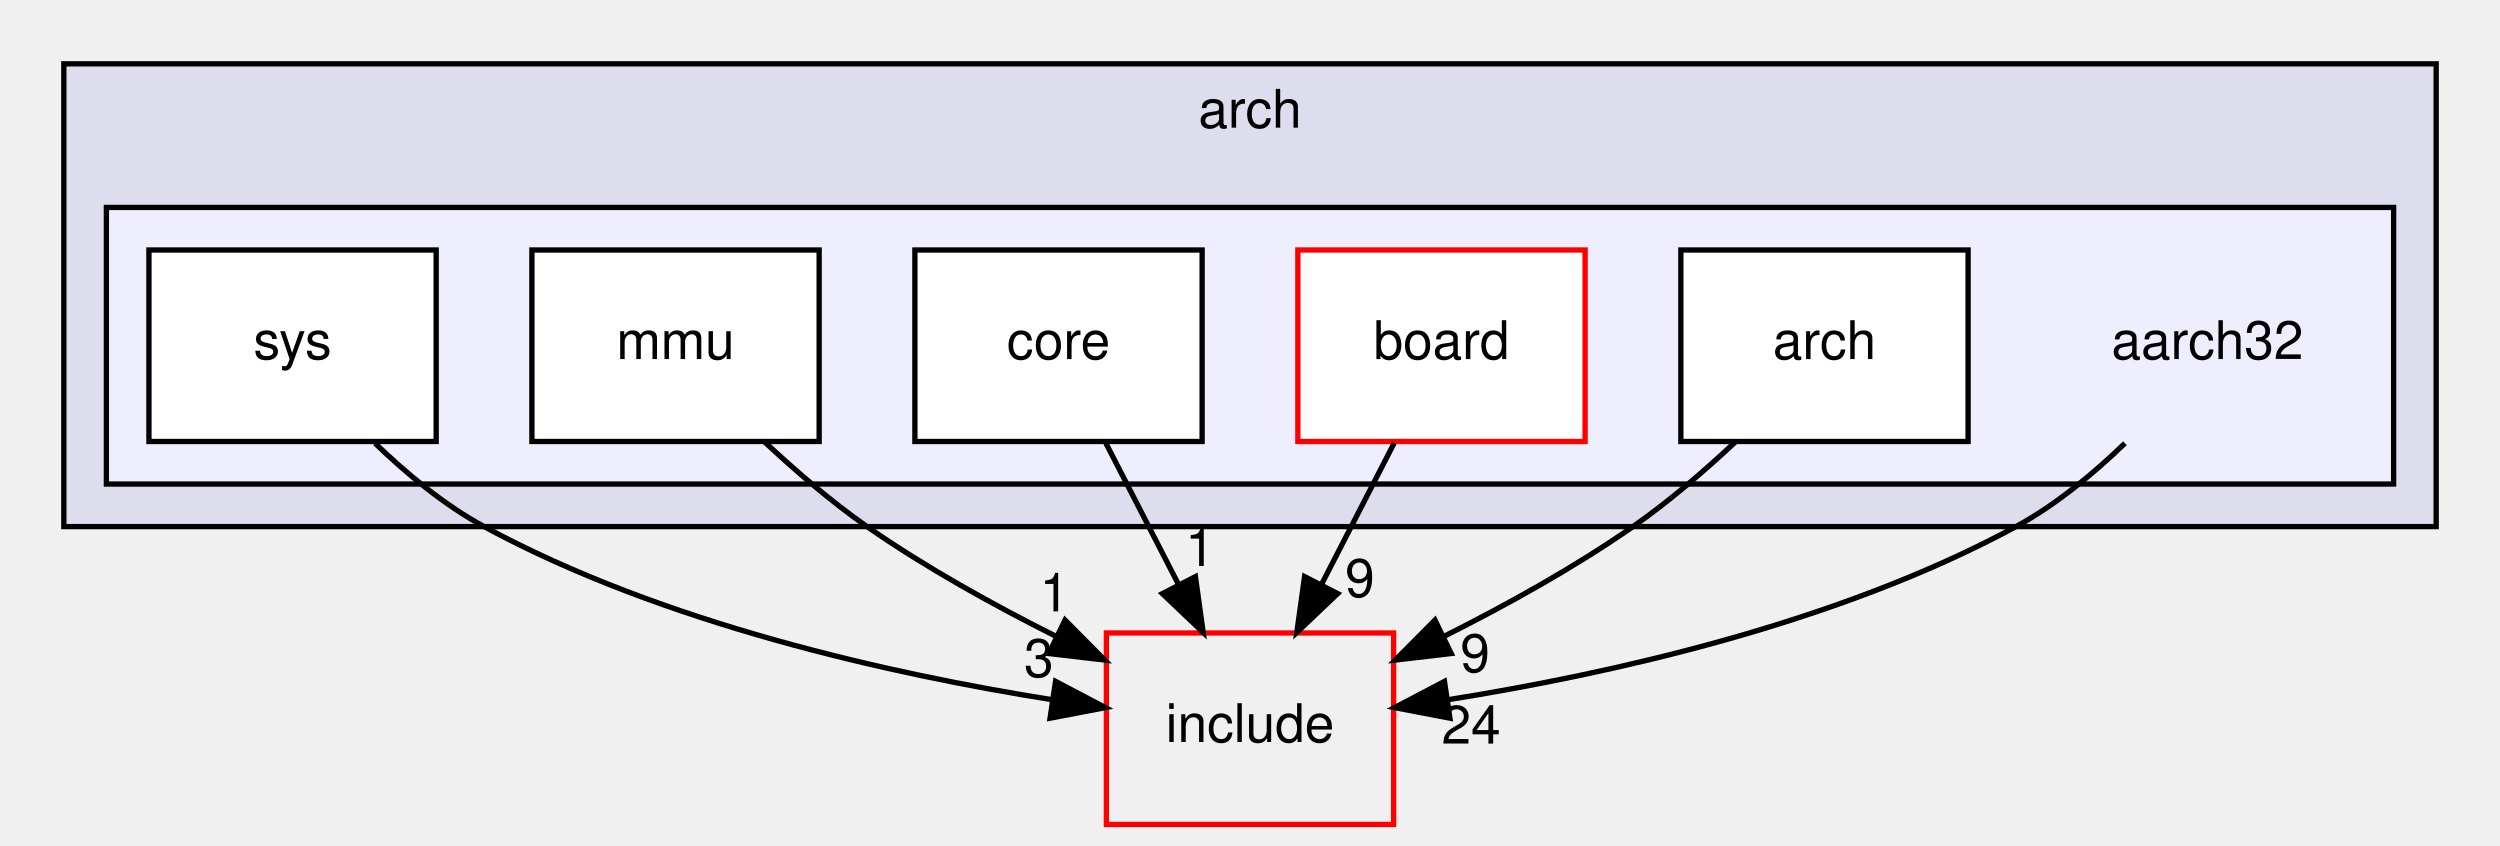
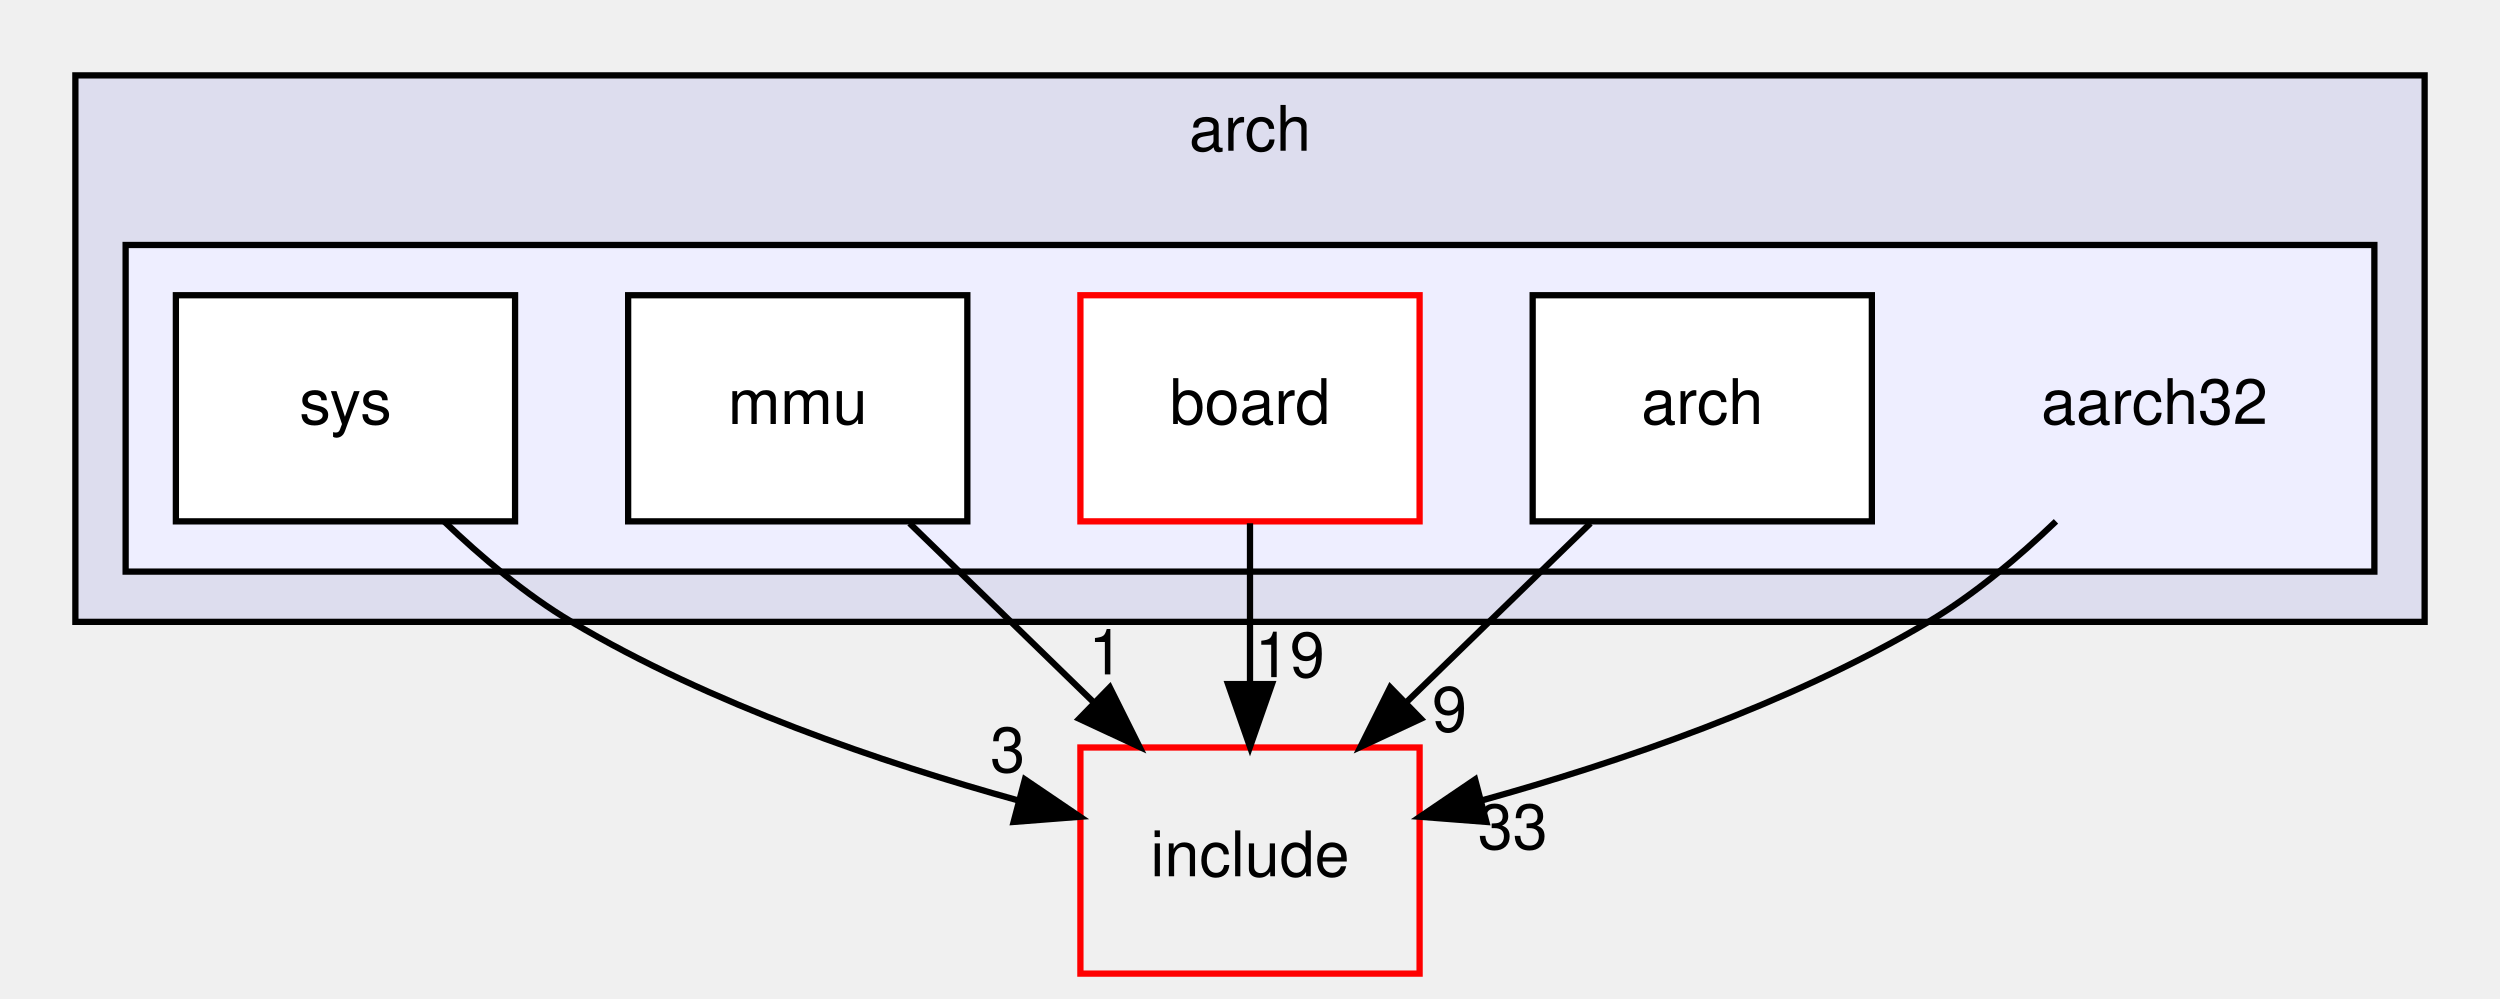
- <svg xmlns="http://www.w3.org/2000/svg" xmlns:xlink="http://www.w3.org/1999/xlink" width="470pt" height="159pt" viewBox="0.00 0.00 470.00 159.00">
+ <svg xmlns="http://www.w3.org/2000/svg" xmlns:xlink="http://www.w3.org/1999/xlink" width="398pt" height="159pt" viewBox="0.00 0.00 398.00 159.00">
  <g id="graph0" class="graph" transform="scale(1 1) rotate(0) translate(4 155)">
    <g id="clust1" class="cluster">
      <g id="a_clust1">
        <a xlink:href="dir_76e3dd4d2fa719e8d3b096e9aa563982.html" target="_top" xlink:title="arch">
-           <polygon fill="#ddddee" stroke="black" points="8,-56 8,-143 454,-143 454,-56 8,-56" />
-           <text text-anchor="middle" x="231" y="-131" font-family="Helvetica,sans-Serif" font-size="10.00">arch</text>
+           <polygon fill="#ddddee" stroke="black" points="8,-56 8,-143 382,-143 382,-56 8,-56" />
+           <text text-anchor="middle" x="195" y="-131" font-family="Helvetica,sans-Serif" font-size="10.00">arch</text>
        </a>
      </g>
    </g>
    <g id="clust2" class="cluster">
      <g id="a_clust2">
        <a xlink:href="dir_164d9d2f5b0c525076e27a6a92d62d00.html" target="_top">
-           <polygon fill="#eeeeff" stroke="black" points="16,-64 16,-116 446,-116 446,-64 16,-64" />
+           <polygon fill="#eeeeff" stroke="black" points="16,-64 16,-116 374,-116 374,-64 16,-64" />
        </a>
      </g>
    </g>
    <g id="node1" class="node">
-       <text text-anchor="middle" x="411" y="-87.5" font-family="Helvetica,sans-Serif" font-size="10.00">aarch32</text>
+       <text text-anchor="middle" x="339" y="-87.5" font-family="Helvetica,sans-Serif" font-size="10.00">aarch32</text>
    </g>
-     <g id="node7" class="node">
-       <g id="a_node7">
+     <g id="node6" class="node">
+       <g id="a_node6">
        <a xlink:href="dir_d44c64559bbebec7f509842c48db8b23.html" target="_top" xlink:title="include">
-           <polygon fill="none" stroke="red" points="258,-36 204,-36 204,0 258,0 258,-36" />
-           <text text-anchor="middle" x="231" y="-15.5" font-family="Helvetica,sans-Serif" font-size="10.00">include</text>
+           <polygon fill="none" stroke="red" points="222,-36 168,-36 168,0 222,0 222,-36" />
+           <text text-anchor="middle" x="195" y="-15.5" font-family="Helvetica,sans-Serif" font-size="10.00">include</text>
        </a>
      </g>
    </g>
-     <g id="edge5" class="edge">
-       <path fill="none" stroke="black" d="M395.49,-71.67C389.58,-65.96 382.45,-60.04 375,-56 341.4,-37.79 298.51,-28.27 268.3,-23.47" />
-       <polygon fill="black" stroke="black" points="268.59,-19.98 258.18,-21.97 267.56,-26.9 268.59,-19.98" />
-       <g id="a_edge5-headlabel">
-         <a xlink:href="dir_000018_000000.html" target="_top" xlink:title="24">
-           <text text-anchor="middle" x="272.56" y="-15.2" font-family="Helvetica,sans-Serif" font-size="10.00">24</text>
+     <g id="edge4" class="edge">
+       <path fill="none" stroke="black" d="M323.31,-72C317.38,-66.31 310.29,-60.33 303,-56 280.93,-42.89 253.56,-33.58 231.89,-27.57" />
+       <polygon fill="black" stroke="black" points="232.63,-24.15 222.07,-24.97 230.84,-30.92 232.63,-24.15" />
+       <g id="a_edge4-headlabel">
+         <a xlink:href="dir_000019_000000.html" target="_top" xlink:title="33">
+           <text text-anchor="middle" x="236.83" y="-19.83" font-family="Helvetica,sans-Serif" font-size="10.00">33</text>
        </a>
      </g>
    </g>
    <g id="node2" class="node">
      <g id="a_node2">
        <a xlink:href="dir_127b28394ef68d7ee8832494ea6f06dd.html" target="_top" xlink:title="arch">
-           <polygon fill="white" stroke="black" points="366,-108 312,-108 312,-72 366,-72 366,-108" />
-           <text text-anchor="middle" x="339" y="-87.5" font-family="Helvetica,sans-Serif" font-size="10.00">arch</text>
+           <polygon fill="white" stroke="black" points="294,-108 240,-108 240,-72 294,-72 294,-108" />
+           <text text-anchor="middle" x="267" y="-87.5" font-family="Helvetica,sans-Serif" font-size="10.00">arch</text>
        </a>
      </g>
    </g>
-     <g id="edge4" class="edge">
-       <path fill="none" stroke="black" d="M322.22,-71.89C316.41,-66.46 309.68,-60.65 303,-56 291.99,-48.33 279.18,-41.24 267.44,-35.35" />
-       <polygon fill="black" stroke="black" points="268.83,-32.14 258.31,-30.91 265.77,-38.43 268.83,-32.14" />
-       <g id="a_edge4-headlabel">
-         <a xlink:href="dir_000032_000000.html" target="_top" xlink:title="9">
-           <text text-anchor="middle" x="273.31" y="-28.66" font-family="Helvetica,sans-Serif" font-size="10.00">9</text>
+     <g id="edge3" class="edge">
+       <path fill="none" stroke="black" d="M249.2,-71.7C240.4,-63.14 229.62,-52.66 220,-43.3" />
+       <polygon fill="black" stroke="black" points="222.2,-40.57 212.59,-36.1 217.32,-45.58 222.2,-40.57" />
+       <g id="a_edge3-headlabel">
+         <a xlink:href="dir_000034_000000.html" target="_top" xlink:title="9">
+           <text text-anchor="middle" x="226.76" y="-38.54" font-family="Helvetica,sans-Serif" font-size="10.00">9</text>
        </a>
      </g>
    </g>
    <g id="node3" class="node">
      <g id="a_node3">
        <a xlink:href="dir_8599ff620e2cfe485ca84e035b93a5ea.html" target="_top" xlink:title="board">
-           <polygon fill="white" stroke="red" points="294,-108 240,-108 240,-72 294,-72 294,-108" />
-           <text text-anchor="middle" x="267" y="-87.5" font-family="Helvetica,sans-Serif" font-size="10.00">board</text>
+           <polygon fill="white" stroke="red" points="222,-108 168,-108 168,-72 222,-72 222,-108" />
+           <text text-anchor="middle" x="195" y="-87.5" font-family="Helvetica,sans-Serif" font-size="10.00">board</text>
        </a>
      </g>
    </g>
-     <g id="edge3" class="edge">
-       <path fill="none" stroke="black" d="M258.1,-71.7C254,-63.73 249.05,-54.1 244.51,-45.26" />
-       <polygon fill="black" stroke="black" points="247.48,-43.4 239.8,-36.1 241.26,-46.6 247.48,-43.4" />
-       <g id="a_edge3-headlabel">
-         <a xlink:href="dir_000025_000000.html" target="_top" xlink:title="9">
-           <text text-anchor="middle" x="251.65" y="-42.79" font-family="Helvetica,sans-Serif" font-size="10.00">9</text>
+     <g id="edge2" class="edge">
+       <path fill="none" stroke="black" d="M195,-71.7C195,-63.98 195,-54.71 195,-46.11" />
+       <polygon fill="black" stroke="black" points="198.5,-46.1 195,-36.1 191.5,-46.1 198.5,-46.1" />
+       <g id="a_edge2-headlabel">
+         <a xlink:href="dir_000026_000000.html" target="_top" xlink:title="19">
+           <text text-anchor="middle" x="201.34" y="-47.2" font-family="Helvetica,sans-Serif" font-size="10.00">19</text>
        </a>
      </g>
    </g>
    <g id="node4" class="node">
      <g id="a_node4">
-         <a xlink:href="dir_9f169674381755ff82f5c420aa567a6a.html" target="_top" xlink:title="core">
-           <polygon fill="white" stroke="black" points="222,-108 168,-108 168,-72 222,-72 222,-108" />
-           <text text-anchor="middle" x="195" y="-87.5" font-family="Helvetica,sans-Serif" font-size="10.00">core</text>
-         </a>
-       </g>
-     </g>
-     <g id="edge2" class="edge">
-       <path fill="none" stroke="black" d="M203.9,-71.7C208,-63.73 212.95,-54.1 217.49,-45.26" />
-       <polygon fill="black" stroke="black" points="220.74,-46.6 222.2,-36.1 214.52,-43.4 220.74,-46.6" />
-       <g id="a_edge2-headlabel">
-         <a xlink:href="dir_000037_000000.html" target="_top" xlink:title="1">
-           <text text-anchor="middle" x="221.62" y="-48.59" font-family="Helvetica,sans-Serif" font-size="10.00">1</text>
-         </a>
-       </g>
-     </g>
-     <g id="node5" class="node">
-       <g id="a_node5">
        <a xlink:href="dir_4af6b765c4f87f8f02f55c09da1949c7.html" target="_top" xlink:title="mmu">
          <polygon fill="white" stroke="black" points="150,-108 96,-108 96,-72 150,-72 150,-108" />
          <text text-anchor="middle" x="123" y="-87.5" font-family="Helvetica,sans-Serif" font-size="10.00">mmu</text>
        </a>
      </g>
    </g>
-     <g id="edge6" class="edge">
-       <path fill="none" stroke="black" d="M139.78,-71.89C145.59,-66.46 152.32,-60.65 159,-56 170.01,-48.33 182.82,-41.24 194.56,-35.35" />
-       <polygon fill="black" stroke="black" points="196.23,-38.43 203.69,-30.91 193.17,-32.14 196.23,-38.43" />
-       <g id="a_edge6-headlabel">
-         <a xlink:href="dir_000038_000000.html" target="_top" xlink:title="1">
-           <text text-anchor="middle" x="194.24" y="-40.06" font-family="Helvetica,sans-Serif" font-size="10.00">1</text>
+     <g id="edge5" class="edge">
+       <path fill="none" stroke="black" d="M140.8,-71.7C149.6,-63.14 160.38,-52.66 170,-43.3" />
+       <polygon fill="black" stroke="black" points="172.68,-45.58 177.41,-36.1 167.8,-40.57 172.68,-45.58" />
+       <g id="a_edge5-headlabel">
+         <a xlink:href="dir_000043_000000.html" target="_top" xlink:title="1">
+           <text text-anchor="middle" x="172.08" y="-47.63" font-family="Helvetica,sans-Serif" font-size="10.00">1</text>
        </a>
      </g>
    </g>
-     <g id="node6" class="node">
-       <g id="a_node6">
+     <g id="node5" class="node">
+       <g id="a_node5">
        <a xlink:href="dir_d73a7f2c621826688c2d98a755c1a743.html" target="_top" xlink:title="sys">
          <polygon fill="white" stroke="black" points="78,-108 24,-108 24,-72 78,-72 78,-108" />
          <text text-anchor="middle" x="51" y="-87.5" font-family="Helvetica,sans-Serif" font-size="10.00">sys</text>
        </a>
      </g>
    </g>
    <g id="edge1" class="edge">
-       <path fill="none" stroke="black" d="M66.51,-71.67C72.42,-65.96 79.55,-60.04 87,-56 120.6,-37.79 163.49,-28.27 193.7,-23.47" />
-       <polygon fill="black" stroke="black" points="194.44,-26.9 203.82,-21.97 193.41,-19.98 194.44,-26.9" />
+       <path fill="none" stroke="black" d="M66.69,-72C72.62,-66.31 79.71,-60.33 87,-56 109.07,-42.89 136.44,-33.58 158.11,-27.57" />
+       <polygon fill="black" stroke="black" points="159.16,-30.92 167.93,-24.97 157.37,-24.15 159.16,-30.92" />
      <g id="a_edge1-headlabel">
-         <a xlink:href="dir_000041_000000.html" target="_top" xlink:title="3">
-           <text text-anchor="middle" x="191.3" y="-27.74" font-family="Helvetica,sans-Serif" font-size="10.00">3</text>
+         <a xlink:href="dir_000046_000000.html" target="_top" xlink:title="3">
+           <text text-anchor="middle" x="156.42" y="-32.08" font-family="Helvetica,sans-Serif" font-size="10.00">3</text>
        </a>
      </g>
    </g>
  </g>
</svg>
